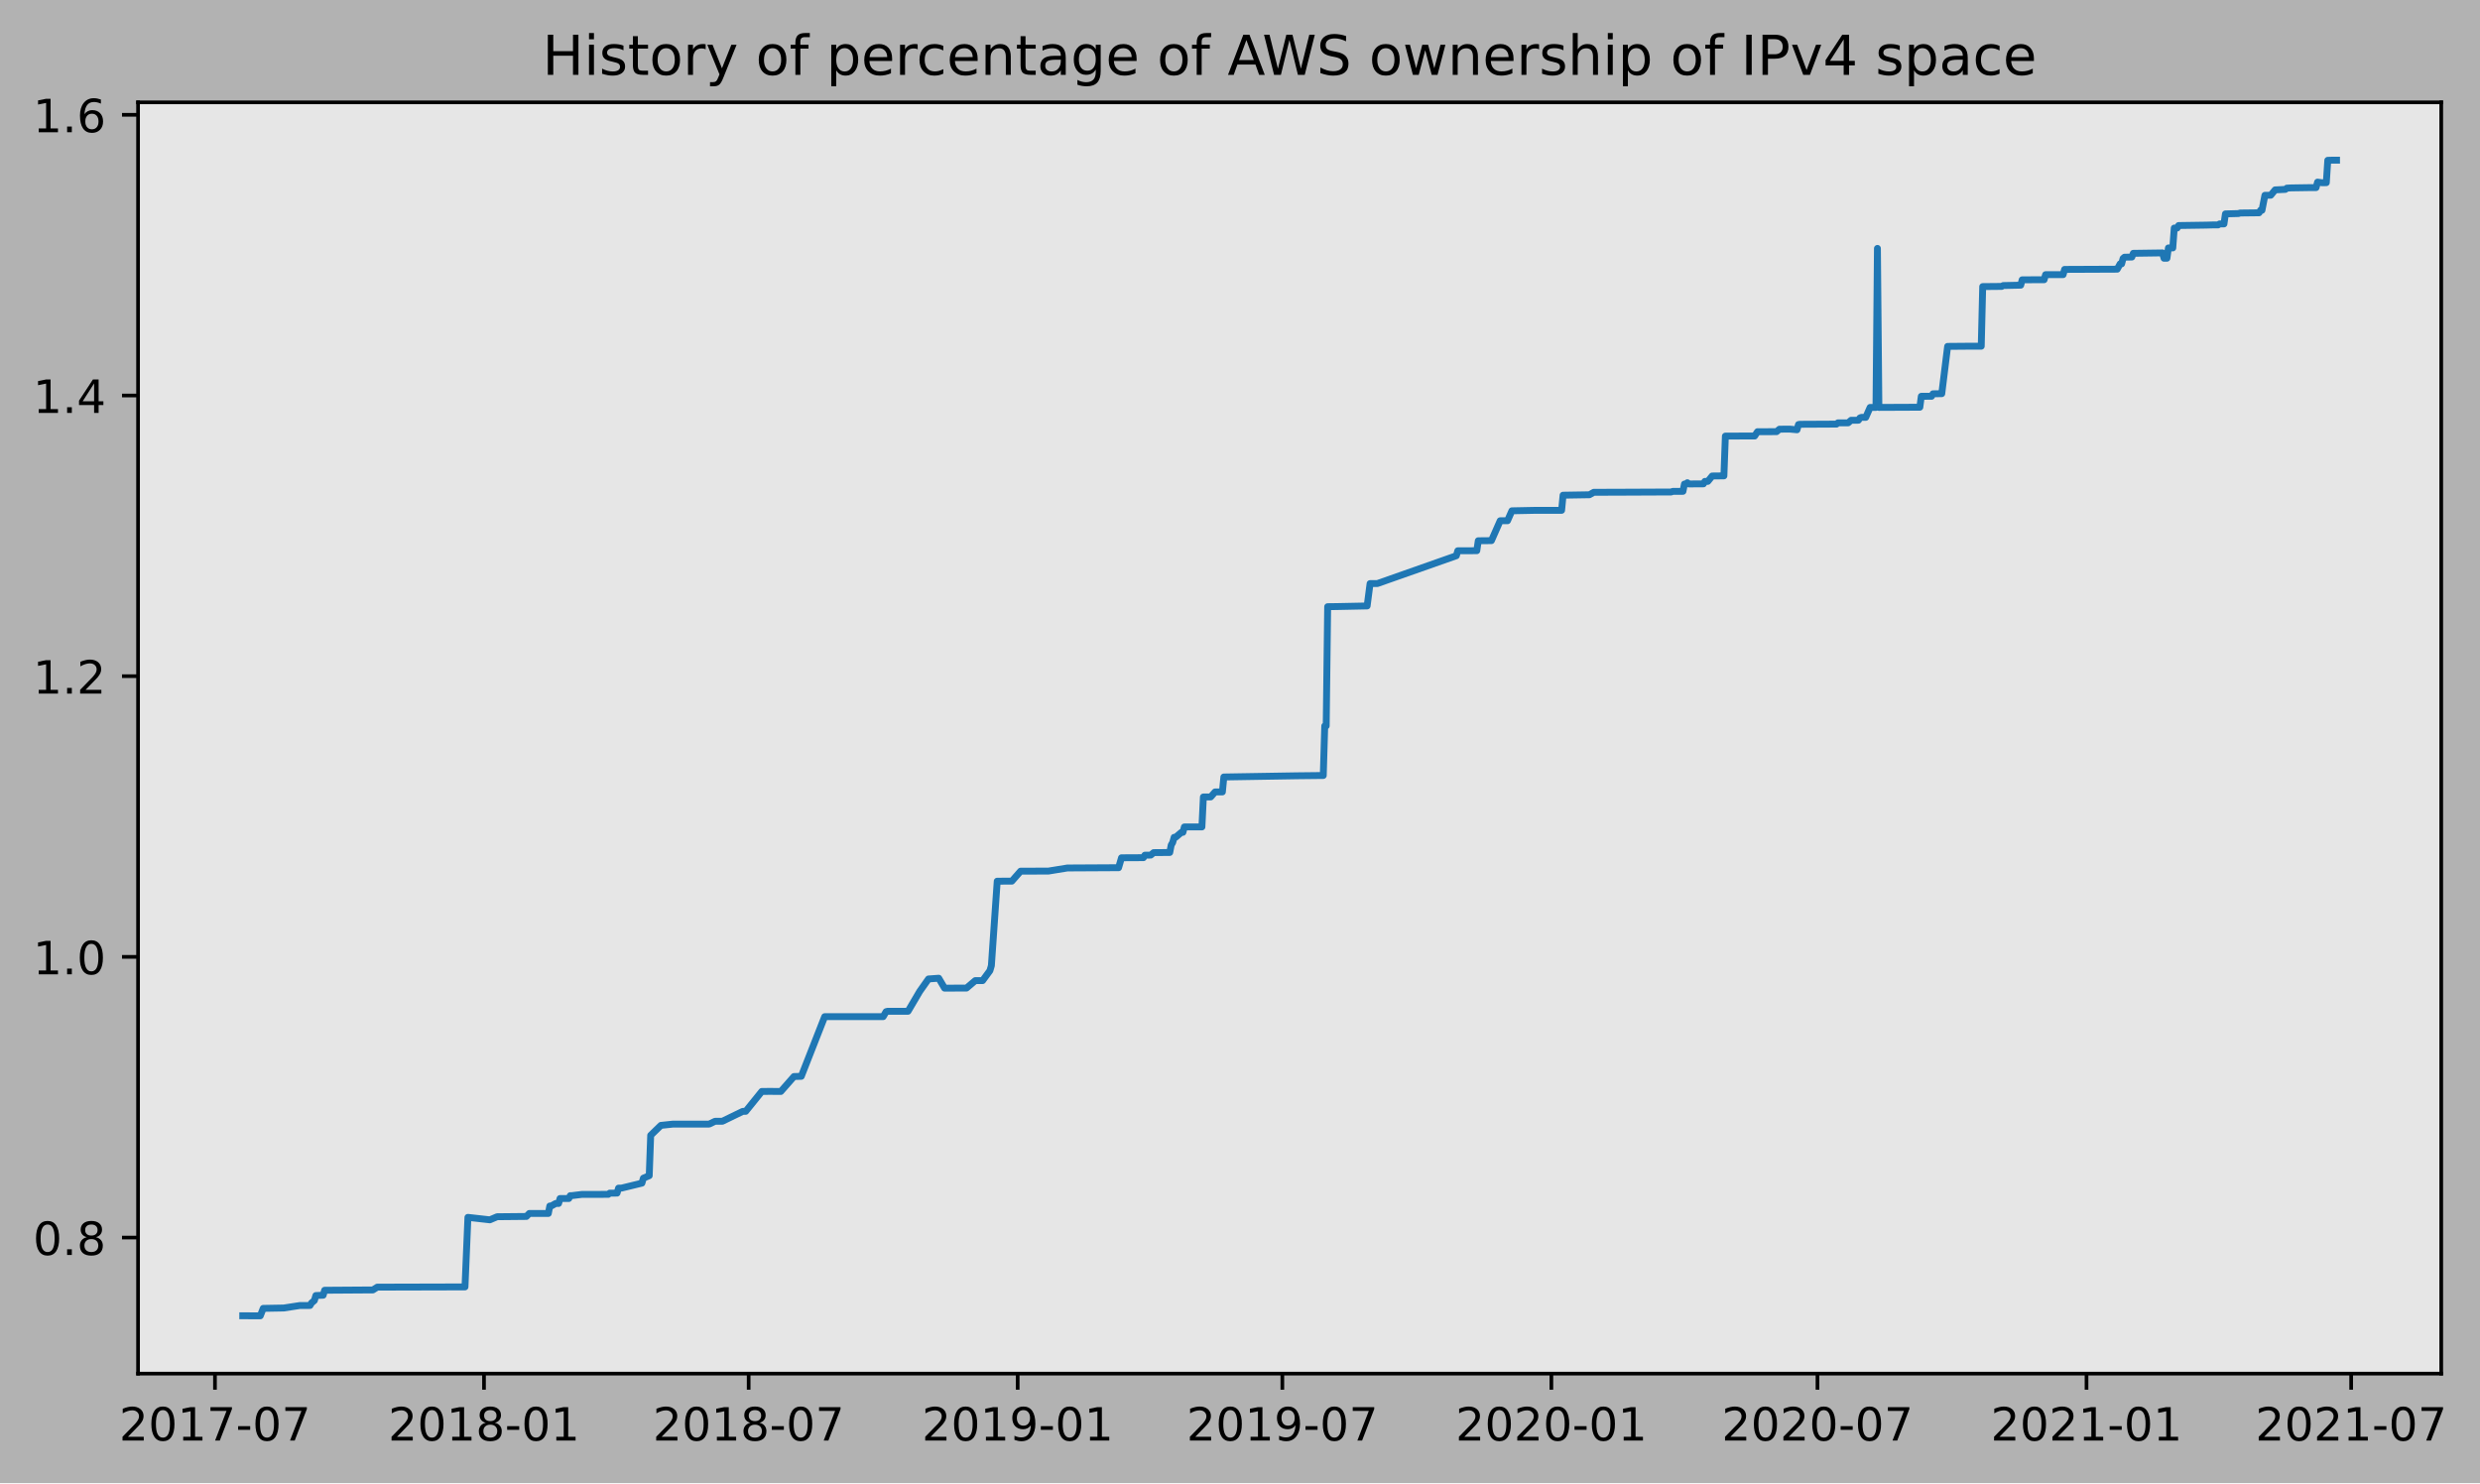
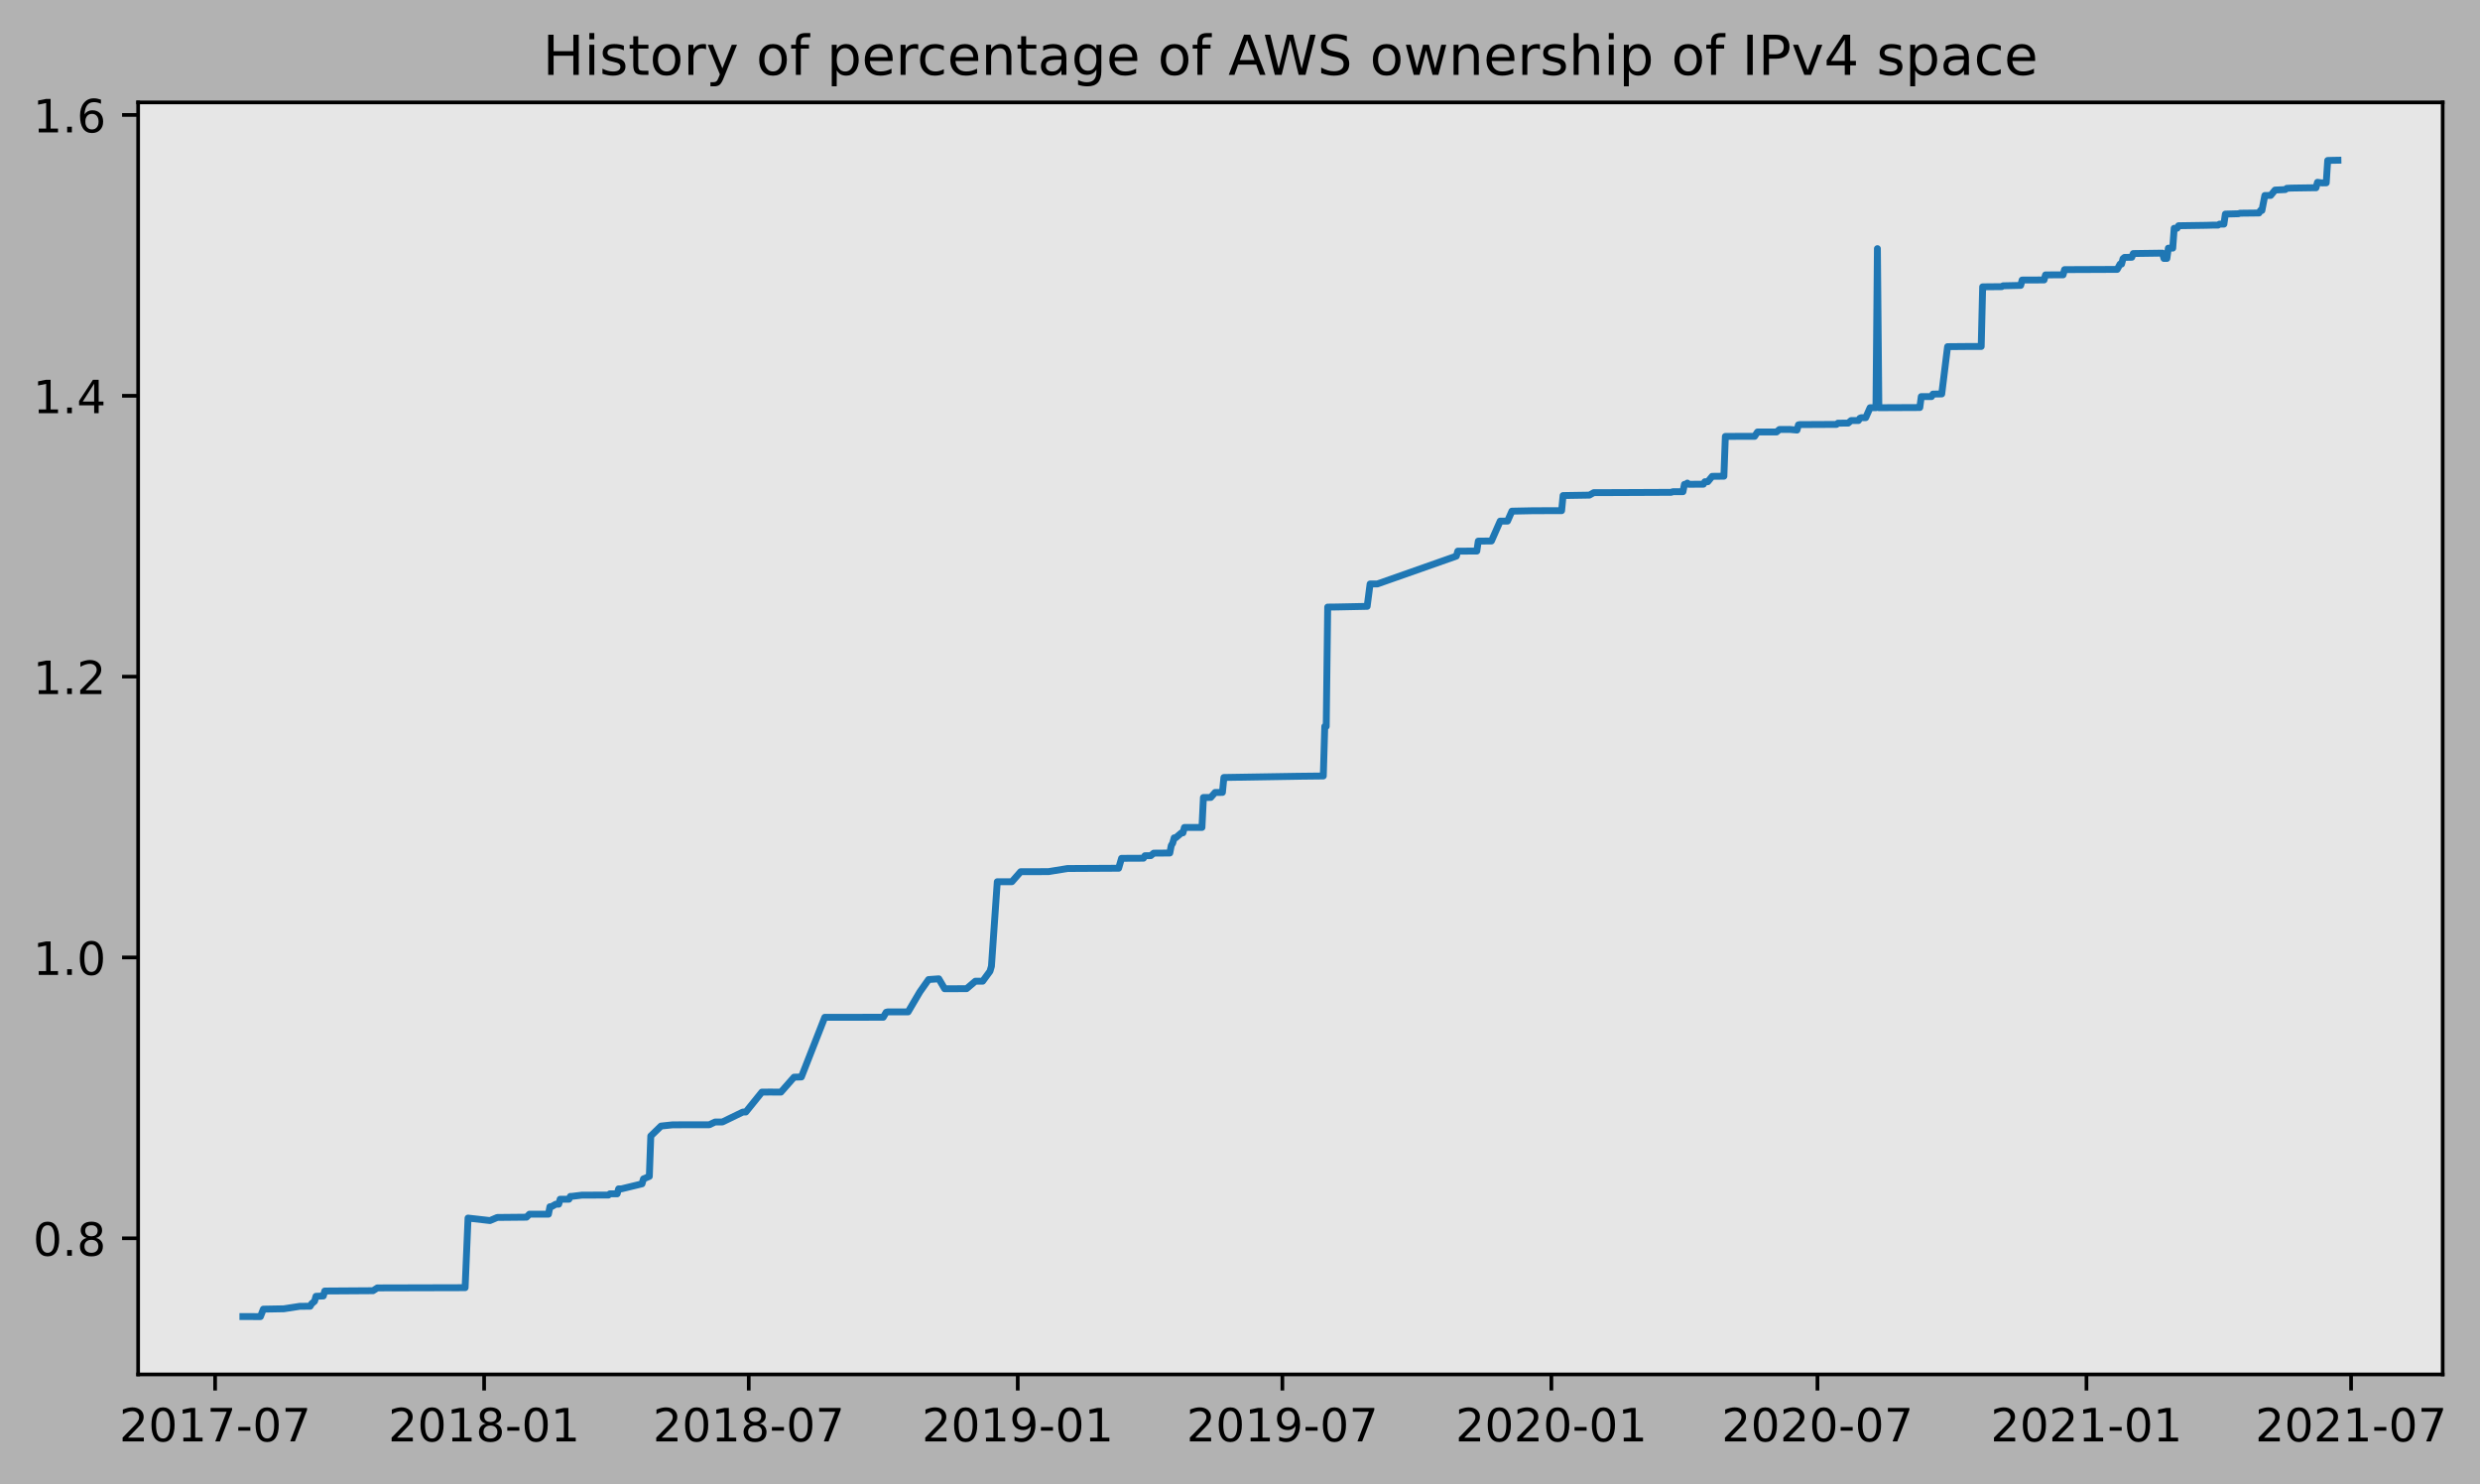
- <svg xmlns="http://www.w3.org/2000/svg" xmlns:xlink="http://www.w3.org/1999/xlink" height="323.396pt" version="1.1" viewBox="0 0 540.755 323.396" width="540.755pt">
+ <svg xmlns="http://www.w3.org/2000/svg" xmlns:xlink="http://www.w3.org/1999/xlink" height="323.396pt" version="1.1" viewBox="0 0 540.435 323.396" width="540.435pt">
  <defs>
    <style type="text/css">
*{stroke-linecap:butt;stroke-linejoin:round;}
  </style>
  </defs>
  <g id="figure_1">
    <g id="patch_1">
-       <path d="M 0 323.396  L 540.755 323.396  L 540.755 0  L 0 0  z " style="fill:#b2b2b2;" />
+       <path d="M 0 323.396  L 540.435 323.396  L 540.435 0  L 0 0  z " style="fill:#b2b2b2;" />
    </g>
    <g id="axes_1">
      <g id="patch_2">
        <path d="M 30.103 299.518  L 532.303 299.518  L 532.303 22.318  L 30.103 22.318  z " style="fill:#e6e6e6;" />
      </g>
      <g id="matplotlib.axis_1">
        <g id="xtick_1">
          <g id="line2d_1">
            <defs>
-               <path d="M 0 0  L 0 3.5  " id="m5c73bfbd39" style="stroke:#000000;stroke-width:0.8;" />
-             </defs>
-             <g>
-               <use style="stroke:#000000;stroke-width:0.8;" x="46.873" xlink:href="#m5c73bfbd39" y="299.518" />
+               <path d="M 0 0  L 0 3.5  " id="m2ad04338ab" style="stroke:#000000;stroke-width:0.8;" />
+             </defs>
+             <g>
+               <use style="stroke:#000000;stroke-width:0.8;" x="46.877" xlink:href="#m2ad04338ab" y="299.518" />
            </g>
          </g>
          <g id="text_1">
            <defs>
              <path d="M 19.188 8.297  L 53.609 8.297  L 53.609 0  L 7.328 0  L 7.328 8.297  Q 12.938 14.109 22.625 23.891  Q 32.328 33.688 34.812 36.531  Q 39.547 41.844 41.422 45.531  Q 43.312 49.219 43.312 52.781  Q 43.312 58.594 39.234 62.25  Q 35.156 65.922 28.609 65.922  Q 23.969 65.922 18.812 64.312  Q 13.672 62.703 7.812 59.422  L 7.812 69.391  Q 13.766 71.781 18.938 73  Q 24.125 74.219 28.422 74.219  Q 39.75 74.219 46.484 68.547  Q 53.219 62.891 53.219 53.422  Q 53.219 48.922 51.531 44.891  Q 49.859 40.875 45.406 35.406  Q 44.188 33.984 37.641 27.219  Q 31.109 20.453 19.188 8.297  z " id="DejaVuSans-50" />
              <path d="M 31.781 66.406  Q 24.172 66.406 20.328 58.906  Q 16.5 51.422 16.5 36.375  Q 16.5 21.391 20.328 13.891  Q 24.172 6.391 31.781 6.391  Q 39.453 6.391 43.281 13.891  Q 47.125 21.391 47.125 36.375  Q 47.125 51.422 43.281 58.906  Q 39.453 66.406 31.781 66.406  z M 31.781 74.219  Q 44.047 74.219 50.516 64.516  Q 56.984 54.828 56.984 36.375  Q 56.984 17.969 50.516 8.266  Q 44.047 -1.422 31.781 -1.422  Q 19.531 -1.422 13.062 8.266  Q 6.594 17.969 6.594 36.375  Q 6.594 54.828 13.062 64.516  Q 19.531 74.219 31.781 74.219  z " id="DejaVuSans-48" />
              <path d="M 12.406 8.297  L 28.516 8.297  L 28.516 63.922  L 10.984 60.406  L 10.984 69.391  L 28.422 72.906  L 38.281 72.906  L 38.281 8.297  L 54.391 8.297  L 54.391 0  L 12.406 0  z " id="DejaVuSans-49" />
              <path d="M 8.203 72.906  L 55.078 72.906  L 55.078 68.703  L 28.609 0  L 18.312 0  L 43.219 64.594  L 8.203 64.594  z " id="DejaVuSans-55" />
              <path d="M 4.891 31.391  L 31.203 31.391  L 31.203 23.391  L 4.891 23.391  z " id="DejaVuSans-45" />
            </defs>
-             <g transform="translate(25.98147 314.1166)scale(0.1 -0.1)">
+             <g transform="translate(25.9857 314.1166)scale(0.1 -0.1)">
              <use xlink:href="#DejaVuSans-50" />
              <use x="63.623" xlink:href="#DejaVuSans-48" />
              <use x="127.246" xlink:href="#DejaVuSans-49" />
              <use x="190.869" xlink:href="#DejaVuSans-55" />
              <use x="254.492" xlink:href="#DejaVuSans-45" />
              <use x="290.576" xlink:href="#DejaVuSans-48" />
              <use x="354.199" xlink:href="#DejaVuSans-55" />
            </g>
          </g>
        </g>
        <g id="xtick_2">
          <g id="line2d_2">
            <g>
-               <use style="stroke:#000000;stroke-width:0.8;" x="105.535" xlink:href="#m5c73bfbd39" y="299.518" />
+               <use style="stroke:#000000;stroke-width:0.8;" x="105.498" xlink:href="#m2ad04338ab" y="299.518" />
            </g>
          </g>
          <g id="text_2">
            <defs>
              <path d="M 31.781 34.625  Q 24.75 34.625 20.719 30.859  Q 16.703 27.094 16.703 20.516  Q 16.703 13.922 20.719 10.156  Q 24.75 6.391 31.781 6.391  Q 38.812 6.391 42.859 10.172  Q 46.922 13.969 46.922 20.516  Q 46.922 27.094 42.891 30.859  Q 38.875 34.625 31.781 34.625  z M 21.922 38.812  Q 15.578 40.375 12.031 44.719  Q 8.5 49.078 8.5 55.328  Q 8.5 64.062 14.719 69.141  Q 20.953 74.219 31.781 74.219  Q 42.672 74.219 48.875 69.141  Q 55.078 64.062 55.078 55.328  Q 55.078 49.078 51.531 44.719  Q 48 40.375 41.703 38.812  Q 48.828 37.156 52.797 32.312  Q 56.781 27.484 56.781 20.516  Q 56.781 9.906 50.312 4.234  Q 43.844 -1.422 31.781 -1.422  Q 19.734 -1.422 13.25 4.234  Q 6.781 9.906 6.781 20.516  Q 6.781 27.484 10.781 32.312  Q 14.797 37.156 21.922 38.812  z M 18.312 54.391  Q 18.312 48.734 21.844 45.562  Q 25.391 42.391 31.781 42.391  Q 38.141 42.391 41.719 45.562  Q 45.312 48.734 45.312 54.391  Q 45.312 60.062 41.719 63.234  Q 38.141 66.406 31.781 66.406  Q 25.391 66.406 21.844 63.234  Q 18.312 60.062 18.312 54.391  z " id="DejaVuSans-56" />
            </defs>
-             <g transform="translate(84.64374 314.1166)scale(0.1 -0.1)">
+             <g transform="translate(84.60703 314.1166)scale(0.1 -0.1)">
              <use xlink:href="#DejaVuSans-50" />
              <use x="63.623" xlink:href="#DejaVuSans-48" />
              <use x="127.246" xlink:href="#DejaVuSans-49" />
              <use x="190.869" xlink:href="#DejaVuSans-56" />
              <use x="254.492" xlink:href="#DejaVuSans-45" />
              <use x="290.576" xlink:href="#DejaVuSans-48" />
              <use x="354.199" xlink:href="#DejaVuSans-49" />
            </g>
          </g>
        </g>
        <g id="xtick_3">
          <g id="line2d_3">
            <g>
-               <use style="stroke:#000000;stroke-width:0.8;" x="163.241" xlink:href="#m5c73bfbd39" y="299.518" />
+               <use style="stroke:#000000;stroke-width:0.8;" x="163.164" xlink:href="#m2ad04338ab" y="299.518" />
            </g>
          </g>
          <g id="text_3">
-             <g transform="translate(142.3496 314.1166)scale(0.1 -0.1)">
+             <g transform="translate(142.2726 314.1166)scale(0.1 -0.1)">
              <use xlink:href="#DejaVuSans-50" />
              <use x="63.623" xlink:href="#DejaVuSans-48" />
              <use x="127.246" xlink:href="#DejaVuSans-49" />
              <use x="190.869" xlink:href="#DejaVuSans-56" />
              <use x="254.492" xlink:href="#DejaVuSans-45" />
              <use x="290.576" xlink:href="#DejaVuSans-48" />
              <use x="354.199" xlink:href="#DejaVuSans-55" />
            </g>
          </g>
        </g>
        <g id="xtick_4">
          <g id="line2d_4">
            <g>
-               <use style="stroke:#000000;stroke-width:0.8;" x="221.903" xlink:href="#m5c73bfbd39" y="299.518" />
+               <use style="stroke:#000000;stroke-width:0.8;" x="221.785" xlink:href="#m2ad04338ab" y="299.518" />
            </g>
          </g>
          <g id="text_4">
            <defs>
              <path d="M 10.984 1.516  L 10.984 10.5  Q 14.703 8.734 18.5 7.812  Q 22.312 6.891 25.984 6.891  Q 35.75 6.891 40.891 13.453  Q 46.047 20.016 46.781 33.406  Q 43.953 29.203 39.594 26.953  Q 35.25 24.703 29.984 24.703  Q 19.047 24.703 12.672 31.312  Q 6.297 37.938 6.297 49.422  Q 6.297 60.641 12.938 67.422  Q 19.578 74.219 30.609 74.219  Q 43.266 74.219 49.922 64.516  Q 56.594 54.828 56.594 36.375  Q 56.594 19.141 48.406 8.859  Q 40.234 -1.422 26.422 -1.422  Q 22.703 -1.422 18.891 -0.688  Q 15.094 0.047 10.984 1.516  z M 30.609 32.422  Q 37.25 32.422 41.125 36.953  Q 45.016 41.5 45.016 49.422  Q 45.016 57.281 41.125 61.844  Q 37.25 66.406 30.609 66.406  Q 23.969 66.406 20.094 61.844  Q 16.219 57.281 16.219 49.422  Q 16.219 41.5 20.094 36.953  Q 23.969 32.422 30.609 32.422  z " id="DejaVuSans-57" />
            </defs>
-             <g transform="translate(201.0118 314.1166)scale(0.1 -0.1)">
+             <g transform="translate(200.8939 314.1166)scale(0.1 -0.1)">
              <use xlink:href="#DejaVuSans-50" />
              <use x="63.623" xlink:href="#DejaVuSans-48" />
              <use x="127.246" xlink:href="#DejaVuSans-49" />
              <use x="190.869" xlink:href="#DejaVuSans-57" />
              <use x="254.492" xlink:href="#DejaVuSans-45" />
              <use x="290.576" xlink:href="#DejaVuSans-48" />
              <use x="354.199" xlink:href="#DejaVuSans-49" />
            </g>
          </g>
        </g>
        <g id="xtick_5">
          <g id="line2d_5">
            <g>
-               <use style="stroke:#000000;stroke-width:0.8;" x="279.609" xlink:href="#m5c73bfbd39" y="299.518" />
+               <use style="stroke:#000000;stroke-width:0.8;" x="279.451" xlink:href="#m2ad04338ab" y="299.518" />
            </g>
          </g>
          <g id="text_5">
-             <g transform="translate(258.7176 314.1166)scale(0.1 -0.1)">
+             <g transform="translate(258.5595 314.1166)scale(0.1 -0.1)">
              <use xlink:href="#DejaVuSans-50" />
              <use x="63.623" xlink:href="#DejaVuSans-48" />
              <use x="127.246" xlink:href="#DejaVuSans-49" />
              <use x="190.869" xlink:href="#DejaVuSans-57" />
              <use x="254.492" xlink:href="#DejaVuSans-45" />
              <use x="290.576" xlink:href="#DejaVuSans-48" />
              <use x="354.199" xlink:href="#DejaVuSans-55" />
            </g>
          </g>
        </g>
        <g id="xtick_6">
          <g id="line2d_6">
            <g>
-               <use style="stroke:#000000;stroke-width:0.8;" x="338.271" xlink:href="#m5c73bfbd39" y="299.518" />
+               <use style="stroke:#000000;stroke-width:0.8;" x="338.072" xlink:href="#m2ad04338ab" y="299.518" />
            </g>
          </g>
          <g id="text_6">
-             <g transform="translate(317.3799 314.1166)scale(0.1 -0.1)">
+             <g transform="translate(317.1808 314.1166)scale(0.1 -0.1)">
              <use xlink:href="#DejaVuSans-50" />
              <use x="63.623" xlink:href="#DejaVuSans-48" />
              <use x="127.246" xlink:href="#DejaVuSans-50" />
              <use x="190.869" xlink:href="#DejaVuSans-48" />
              <use x="254.492" xlink:href="#DejaVuSans-45" />
              <use x="290.576" xlink:href="#DejaVuSans-48" />
              <use x="354.199" xlink:href="#DejaVuSans-49" />
            </g>
          </g>
        </g>
        <g id="xtick_7">
          <g id="line2d_7">
            <g>
-               <use style="stroke:#000000;stroke-width:0.8;" x="396.296" xlink:href="#m5c73bfbd39" y="299.518" />
+               <use style="stroke:#000000;stroke-width:0.8;" x="396.056" xlink:href="#m2ad04338ab" y="299.518" />
            </g>
          </g>
          <g id="text_7">
-             <g transform="translate(375.4045 314.1166)scale(0.1 -0.1)">
+             <g transform="translate(375.1649 314.1166)scale(0.1 -0.1)">
              <use xlink:href="#DejaVuSans-50" />
              <use x="63.623" xlink:href="#DejaVuSans-48" />
              <use x="127.246" xlink:href="#DejaVuSans-50" />
              <use x="190.869" xlink:href="#DejaVuSans-48" />
              <use x="254.492" xlink:href="#DejaVuSans-45" />
              <use x="290.576" xlink:href="#DejaVuSans-48" />
              <use x="354.199" xlink:href="#DejaVuSans-55" />
            </g>
          </g>
        </g>
        <g id="xtick_8">
          <g id="line2d_8">
            <g>
-               <use style="stroke:#000000;stroke-width:0.8;" x="454.958" xlink:href="#m5c73bfbd39" y="299.518" />
+               <use style="stroke:#000000;stroke-width:0.8;" x="454.678" xlink:href="#m2ad04338ab" y="299.518" />
            </g>
          </g>
          <g id="text_8">
-             <g transform="translate(434.0668 314.1166)scale(0.1 -0.1)">
+             <g transform="translate(433.7862 314.1166)scale(0.1 -0.1)">
              <use xlink:href="#DejaVuSans-50" />
              <use x="63.623" xlink:href="#DejaVuSans-48" />
              <use x="127.246" xlink:href="#DejaVuSans-50" />
              <use x="190.869" xlink:href="#DejaVuSans-49" />
              <use x="254.492" xlink:href="#DejaVuSans-45" />
              <use x="290.576" xlink:href="#DejaVuSans-48" />
              <use x="354.199" xlink:href="#DejaVuSans-49" />
            </g>
          </g>
        </g>
        <g id="xtick_9">
          <g id="line2d_9">
            <g>
-               <use style="stroke:#000000;stroke-width:0.8;" x="512.664" xlink:href="#m5c73bfbd39" y="299.518" />
+               <use style="stroke:#000000;stroke-width:0.8;" x="512.343" xlink:href="#m2ad04338ab" y="299.518" />
            </g>
          </g>
          <g id="text_9">
-             <g transform="translate(491.7726 314.1166)scale(0.1 -0.1)">
+             <g transform="translate(491.4518 314.1166)scale(0.1 -0.1)">
              <use xlink:href="#DejaVuSans-50" />
              <use x="63.623" xlink:href="#DejaVuSans-48" />
              <use x="127.246" xlink:href="#DejaVuSans-50" />
              <use x="190.869" xlink:href="#DejaVuSans-49" />
              <use x="254.492" xlink:href="#DejaVuSans-45" />
              <use x="290.576" xlink:href="#DejaVuSans-48" />
              <use x="354.199" xlink:href="#DejaVuSans-55" />
            </g>
          </g>
        </g>
      </g>
      <g id="matplotlib.axis_2">
        <g id="ytick_1">
          <g id="line2d_10">
            <defs>
-               <path d="M 0 0  L -3.5 0  " id="m887c90a06c" style="stroke:#000000;stroke-width:0.8;" />
-             </defs>
-             <g>
-               <use style="stroke:#000000;stroke-width:0.8;" x="30.103" xlink:href="#m887c90a06c" y="269.85" />
+               <path d="M 0 0  L -3.5 0  " id="m0bf2fc3a61" style="stroke:#000000;stroke-width:0.8;" />
+             </defs>
+             <g>
+               <use style="stroke:#000000;stroke-width:0.8;" x="30.103" xlink:href="#m0bf2fc3a61" y="269.851" />
            </g>
          </g>
          <g id="text_10">
            <defs>
              <path d="M 10.688 12.406  L 21 12.406  L 21 0  L 10.688 0  z " id="DejaVuSans-46" />
            </defs>
-             <g transform="translate(7.2 273.6496)scale(0.1 -0.1)">
+             <g transform="translate(7.2 273.6507)scale(0.1 -0.1)">
              <use xlink:href="#DejaVuSans-48" />
              <use x="63.623" xlink:href="#DejaVuSans-46" />
              <use x="95.41" xlink:href="#DejaVuSans-56" />
            </g>
          </g>
        </g>
        <g id="ytick_2">
          <g id="line2d_11">
            <g>
-               <use style="stroke:#000000;stroke-width:0.8;" x="30.103" xlink:href="#m887c90a06c" y="208.646" />
+               <use style="stroke:#000000;stroke-width:0.8;" x="30.103" xlink:href="#m0bf2fc3a61" y="208.651" />
            </g>
          </g>
          <g id="text_11">
-             <g transform="translate(7.2 212.4454)scale(0.1 -0.1)">
+             <g transform="translate(7.2 212.4503)scale(0.1 -0.1)">
              <use xlink:href="#DejaVuSans-49" />
              <use x="63.623" xlink:href="#DejaVuSans-46" />
              <use x="95.41" xlink:href="#DejaVuSans-48" />
            </g>
          </g>
        </g>
        <g id="ytick_3">
          <g id="line2d_12">
            <g>
-               <use style="stroke:#000000;stroke-width:0.8;" x="30.103" xlink:href="#m887c90a06c" y="147.442" />
+               <use style="stroke:#000000;stroke-width:0.8;" x="30.103" xlink:href="#m0bf2fc3a61" y="147.451" />
            </g>
          </g>
          <g id="text_12">
-             <g transform="translate(7.2 151.2412)scale(0.1 -0.1)">
+             <g transform="translate(7.2 151.25)scale(0.1 -0.1)">
              <use xlink:href="#DejaVuSans-49" />
              <use x="63.623" xlink:href="#DejaVuSans-46" />
              <use x="95.41" xlink:href="#DejaVuSans-50" />
            </g>
          </g>
        </g>
        <g id="ytick_4">
          <g id="line2d_13">
            <g>
-               <use style="stroke:#000000;stroke-width:0.8;" x="30.103" xlink:href="#m887c90a06c" y="86.238" />
+               <use style="stroke:#000000;stroke-width:0.8;" x="30.103" xlink:href="#m0bf2fc3a61" y="86.25" />
            </g>
          </g>
          <g id="text_13">
            <defs>
              <path d="M 37.797 64.312  L 12.891 25.391  L 37.797 25.391  z M 35.203 72.906  L 47.609 72.906  L 47.609 25.391  L 58.016 25.391  L 58.016 17.188  L 47.609 17.188  L 47.609 0  L 37.797 0  L 37.797 17.188  L 4.891 17.188  L 4.891 26.703  z " id="DejaVuSans-52" />
            </defs>
-             <g transform="translate(7.2 90.03704)scale(0.1 -0.1)">
+             <g transform="translate(7.2 90.04968)scale(0.1 -0.1)">
              <use xlink:href="#DejaVuSans-49" />
              <use x="63.623" xlink:href="#DejaVuSans-46" />
              <use x="95.41" xlink:href="#DejaVuSans-52" />
            </g>
          </g>
        </g>
        <g id="ytick_5">
          <g id="line2d_14">
            <g>
-               <use style="stroke:#000000;stroke-width:0.8;" x="30.103" xlink:href="#m887c90a06c" y="25.034" />
+               <use style="stroke:#000000;stroke-width:0.8;" x="30.103" xlink:href="#m0bf2fc3a61" y="25.05" />
            </g>
          </g>
          <g id="text_14">
            <defs>
              <path d="M 33.016 40.375  Q 26.375 40.375 22.484 35.828  Q 18.609 31.297 18.609 23.391  Q 18.609 15.531 22.484 10.953  Q 26.375 6.391 33.016 6.391  Q 39.656 6.391 43.531 10.953  Q 47.406 15.531 47.406 23.391  Q 47.406 31.297 43.531 35.828  Q 39.656 40.375 33.016 40.375  z M 52.594 71.297  L 52.594 62.312  Q 48.875 64.062 45.094 64.984  Q 41.312 65.922 37.594 65.922  Q 27.828 65.922 22.672 59.328  Q 17.531 52.734 16.797 39.406  Q 19.672 43.656 24.016 45.922  Q 28.375 48.188 33.594 48.188  Q 44.578 48.188 50.953 41.516  Q 57.328 34.859 57.328 23.391  Q 57.328 12.156 50.688 5.359  Q 44.047 -1.422 33.016 -1.422  Q 20.359 -1.422 13.672 8.266  Q 6.984 17.969 6.984 36.375  Q 6.984 53.656 15.188 63.938  Q 23.391 74.219 37.203 74.219  Q 40.922 74.219 44.703 73.484  Q 48.484 72.75 52.594 71.297  z " id="DejaVuSans-54" />
            </defs>
-             <g transform="translate(7.2 28.83286)scale(0.1 -0.1)">
+             <g transform="translate(7.2 28.84935)scale(0.1 -0.1)">
              <use xlink:href="#DejaVuSans-49" />
              <use x="63.623" xlink:href="#DejaVuSans-46" />
              <use x="95.41" xlink:href="#DejaVuSans-54" />
            </g>
          </g>
        </g>
      </g>
      <g id="line2d_15">
-         <path clip-path="url(#pebb03b1bad)" d="M 52.93 286.906  L 56.756 286.918  L 57.394 285.293  L 61.857 285.213  L 65.364 284.671  L 67.596 284.659  L 67.915 284.118  L 68.552 283.576  L 68.871 282.492  L 70.465 282.425  L 70.784 281.341  L 81.305 281.271  L 82.262 280.662  L 101.391 280.612  L 102.028 265.444  L 106.81 265.985  L 108.404 265.308  L 114.781 265.247  L 115.418 264.595  L 119.563 264.597  L 119.882 262.972  L 120.201 262.967  L 121.157 262.424  L 121.795 262.421  L 122.114 261.338  L 124.027 261.336  L 124.345 260.716  L 124.664 260.712  L 126.896 260.442  L 132.635 260.433  L 132.953 260.163  L 134.547 260.16  L 134.866 259.077  L 135.504 259.069  L 139.967 257.985  L 140.286 256.901  L 141.561 256.359  L 141.88 247.557  L 144.112 245.39  L 146.662 245.119  L 154.633 245.108  L 155.908 244.499  L 157.502 244.499  L 161.966 242.332  L 162.603 242.326  L 166.11 237.99  L 168.023 237.979  L 170.255 237.996  L 173.124 234.737  L 174.718 234.693  L 179.819 221.687  L 192.572 221.68  L 193.21 220.597  L 193.529 220.512  L 197.992 220.506  L 200.543 216.172  L 202.455 213.463  L 204.687 213.301  L 205.962 215.467  L 210.745 215.448  L 212.658 213.823  L 214.252 213.821  L 215.846 211.654  L 216.165 210.562  L 217.44 192.144  L 220.628 192.136  L 222.541 189.96  L 228.598 189.941  L 232.743 189.264  L 242.626 189.21  L 243.902 189.21  L 244.539 187.041  L 249.321 187.016  L 249.64 186.475  L 250.916 186.456  L 251.553 185.914  L 255.06 185.884  L 255.379 184.259  L 255.698 183.718  L 256.017 182.575  L 256.335 182.573  L 257.611 181.489  L 257.93 181.489  L 258.248 180.316  L 262.074 180.309  L 262.393 173.783  L 263.987 173.773  L 264.943 172.687  L 266.538 172.678  L 266.856 169.423  L 282.797 169.159  L 288.536 169.097  L 288.855 158.288  L 289.174 158.288  L 289.492 132.286  L 291.405 132.264  L 298.1 132.127  L 298.738 127.251  L 300.332 127.241  L 317.548 121.18  L 317.867 120.097  L 322.012 120.08  L 322.33 117.913  L 325.2 117.884  L 327.113 113.55  L 328.707 113.548  L 329.663 111.381  L 334.446 111.286  L 340.503 111.276  L 340.822 107.977  L 346.561 107.884  L 347.517 107.344  L 352.299 107.331  L 364.414 107.278  L 364.733 107.143  L 366.965 107.134  L 367.284 105.543  L 367.602 105.543  L 367.921 105.259  L 368.24 105.526  L 371.428 105.504  L 371.747 104.965  L 372.385 104.963  L 373.341 103.792  L 375.892 103.764  L 376.21 95.093  L 380.355 95.074  L 382.587 95.078  L 383.224 94.13  L 387.369 94.126  L 388.007 93.584  L 390.238 93.569  L 391.833 93.712  L 392.151 92.569  L 392.47 92.516  L 400.441 92.476  L 400.759 92.205  L 402.991 92.195  L 403.629 91.639  L 405.223 91.632  L 405.542 91.141  L 405.86 91.006  L 406.817 91.006  L 407.773 88.839  L 409.049 88.839  L 409.367 54.168  L 409.686 88.836  L 418.613 88.796  L 418.932 86.413  L 421.164 86.412  L 421.482 85.869  L 423.395 85.839  L 424.671 75.529  L 429.772 75.486  L 432.003 75.491  L 432.322 62.49  L 436.467 62.452  L 436.786 62.264  L 440.611 62.181  L 440.93 61.013  L 445.713 60.992  L 446.031 59.89  L 449.857 59.883  L 450.176 58.745  L 461.653 58.695  L 462.291 57.535  L 462.61 57.535  L 462.929 56.356  L 463.247 56.081  L 464.842 56.05  L 465.16 55.237  L 471.537 55.146  L 471.855 56.313  L 472.493 56.309  L 472.812 54.062  L 473.768 54.062  L 474.087 49.728  L 474.725 49.724  L 475.044 49.176  L 481.101 49.085  L 482.376 49.048  L 483.652 49.042  L 483.971 48.826  L 484.927 48.825  L 485.246 46.639  L 488.115 46.562  L 488.434 46.448  L 492.579 46.4  L 492.897 45.856  L 493.216 45.853  L 493.854 42.586  L 495.129 42.57  L 496.086 41.402  L 498.317 41.297  L 498.636 41.025  L 499.593 40.972  L 504.056 40.904  L 505.012 40.904  L 505.331 39.71  L 506.288 39.842  L 507.244 39.833  L 507.563 34.956  L 508.519 34.926  L 509.476 34.923  L 509.476 34.923  " style="fill:none;stroke:#1f77b4;stroke-linecap:square;stroke-width:1.5;" />
+         <path clip-path="url(#p2aece0c21e)" d="M 52.93 286.906  L 56.754 286.918  L 57.391 285.293  L 61.851 285.213  L 65.356 284.671  L 67.586 284.659  L 67.904 284.118  L 68.542 283.576  L 68.86 282.493  L 70.453 282.425  L 70.772 281.342  L 81.285 281.272  L 82.241 280.662  L 101.357 280.612  L 101.994 265.445  L 106.773 265.987  L 108.366 265.31  L 114.738 265.248  L 115.375 264.597  L 119.517 264.598  L 119.835 262.973  L 120.154 262.969  L 121.11 262.426  L 121.747 262.423  L 122.065 261.34  L 123.977 261.338  L 124.295 260.717  L 124.614 260.714  L 126.844 260.443  L 132.579 260.435  L 132.898 260.164  L 134.491 260.162  L 134.809 259.079  L 135.446 259.07  L 139.907 257.986  L 140.225 256.903  L 141.5 256.361  L 141.818 247.559  L 144.048 245.393  L 146.597 245.122  L 154.562 245.111  L 155.836 244.502  L 157.429 244.502  L 161.89 242.335  L 162.527 242.329  L 166.031 237.993  L 167.943 237.983  L 170.173 237.999  L 173.04 234.74  L 174.633 234.696  L 179.731 221.692  L 192.475 221.684  L 193.112 220.601  L 193.43 220.516  L 197.891 220.51  L 200.44 216.176  L 202.351 213.468  L 204.581 213.305  L 205.856 215.472  L 210.635 215.453  L 212.546 213.828  L 214.139 213.825  L 215.732 211.659  L 216.051 210.567  L 217.325 192.15  L 220.511 192.142  L 222.422 189.966  L 228.476 189.947  L 232.618 189.27  L 242.494 189.216  L 243.768 189.216  L 244.405 187.047  L 249.184 187.023  L 249.503 186.481  L 250.777 186.462  L 251.415 185.92  L 254.919 185.891  L 255.238 184.266  L 255.556 183.724  L 255.875 182.581  L 256.193 182.579  L 257.468 181.496  L 257.786 181.496  L 258.105 180.322  L 261.928 180.316  L 262.247 173.79  L 263.84 173.78  L 264.796 172.694  L 266.388 172.685  L 266.707 169.431  L 282.637 169.166  L 288.371 169.104  L 288.69 158.296  L 289.009 158.296  L 289.327 132.296  L 291.239 132.274  L 297.929 132.136  L 298.567 127.261  L 300.159 127.251  L 317.364 121.191  L 317.682 120.107  L 321.824 120.091  L 322.142 117.924  L 325.01 117.894  L 326.921 113.561  L 328.514 113.559  L 329.47 111.392  L 334.249 111.297  L 340.302 111.287  L 340.621 107.988  L 346.356 107.895  L 347.311 107.355  L 352.09 107.343  L 364.197 107.29  L 364.516 107.154  L 366.746 107.146  L 367.064 105.555  L 367.383 105.555  L 367.701 105.271  L 368.02 105.537  L 371.206 105.516  L 371.525 104.976  L 372.162 104.974  L 373.118 103.803  L 375.666 103.776  L 375.985 95.105  L 380.127 95.086  L 382.357 95.09  L 382.994 94.142  L 387.136 94.138  L 387.773 93.596  L 390.003 93.581  L 391.596 93.724  L 391.915 92.581  L 392.233 92.528  L 400.198 92.488  L 400.517 92.217  L 402.747 92.207  L 403.384 91.651  L 404.977 91.645  L 405.296 91.154  L 405.614 91.018  L 406.57 91.018  L 407.526 88.852  L 408.8 88.851  L 409.119 54.182  L 409.437 88.849  L 418.358 88.808  L 418.677 86.425  L 420.907 86.425  L 421.225 85.881  L 423.137 85.851  L 424.411 75.543  L 429.509 75.499  L 431.739 75.504  L 432.057 62.504  L 436.199 62.466  L 436.518 62.278  L 440.341 62.195  L 440.66 61.027  L 445.438 61.006  L 445.757 59.904  L 449.58 59.898  L 449.899 58.759  L 461.368 58.709  L 462.005 57.55  L 462.324 57.55  L 462.643 56.371  L 462.961 56.096  L 464.554 56.064  L 464.873 55.252  L 471.245 55.161  L 471.563 56.327  L 472.2 56.324  L 472.519 54.077  L 473.475 54.077  L 473.793 49.743  L 474.43 49.739  L 474.749 49.191  L 480.802 49.1  L 482.077 49.063  L 483.351 49.057  L 483.67 48.841  L 484.626 48.84  L 484.944 46.654  L 487.811 46.578  L 488.13 46.463  L 492.272 46.415  L 492.59 45.871  L 492.909 45.869  L 493.546 42.602  L 494.821 42.586  L 495.776 41.417  L 498.006 41.313  L 498.325 41.041  L 499.281 40.987  L 503.741 40.92  L 504.697 40.92  L 505.016 39.726  L 505.971 39.858  L 506.927 39.849  L 507.246 34.972  L 508.201 34.942  L 509.476 34.918  L 509.476 34.918  " style="fill:none;stroke:#1f77b4;stroke-linecap:square;stroke-width:1.5;" />
      </g>
      <g id="patch_3">
        <path d="M 30.103 299.518  L 30.103 22.318  " style="fill:none;stroke:#000000;stroke-linecap:square;stroke-linejoin:miter;stroke-width:0.8;" />
      </g>
      <g id="patch_4">
        <path d="M 532.303 299.518  L 532.303 22.318  " style="fill:none;stroke:#000000;stroke-linecap:square;stroke-linejoin:miter;stroke-width:0.8;" />
      </g>
      <g id="patch_5">
        <path d="M 30.103 299.518  L 532.303 299.518  " style="fill:none;stroke:#000000;stroke-linecap:square;stroke-linejoin:miter;stroke-width:0.8;" />
      </g>
      <g id="patch_6">
        <path d="M 30.103 22.318  L 532.303 22.318  " style="fill:none;stroke:#000000;stroke-linecap:square;stroke-linejoin:miter;stroke-width:0.8;" />
      </g>
      <g id="text_15">
        <defs>
          <path d="M 9.812 72.906  L 19.672 72.906  L 19.672 43.016  L 55.516 43.016  L 55.516 72.906  L 65.375 72.906  L 65.375 0  L 55.516 0  L 55.516 34.719  L 19.672 34.719  L 19.672 0  L 9.812 0  z " id="DejaVuSans-72" />
          <path d="M 9.422 54.688  L 18.406 54.688  L 18.406 0  L 9.422 0  z M 9.422 75.984  L 18.406 75.984  L 18.406 64.594  L 9.422 64.594  z " id="DejaVuSans-105" />
          <path d="M 44.281 53.078  L 44.281 44.578  Q 40.484 46.531 36.375 47.5  Q 32.281 48.484 27.875 48.484  Q 21.188 48.484 17.844 46.438  Q 14.5 44.391 14.5 40.281  Q 14.5 37.156 16.891 35.375  Q 19.281 33.594 26.516 31.984  L 29.594 31.297  Q 39.156 29.25 43.188 25.516  Q 47.219 21.781 47.219 15.094  Q 47.219 7.469 41.188 3.016  Q 35.156 -1.422 24.609 -1.422  Q 20.219 -1.422 15.453 -0.562  Q 10.688 0.297 5.422 2  L 5.422 11.281  Q 10.406 8.688 15.234 7.391  Q 20.062 6.109 24.812 6.109  Q 31.156 6.109 34.562 8.281  Q 37.984 10.453 37.984 14.406  Q 37.984 18.062 35.516 20.016  Q 33.062 21.969 24.703 23.781  L 21.578 24.516  Q 13.234 26.266 9.516 29.906  Q 5.812 33.547 5.812 39.891  Q 5.812 47.609 11.281 51.797  Q 16.75 56 26.812 56  Q 31.781 56 36.172 55.266  Q 40.578 54.547 44.281 53.078  z " id="DejaVuSans-115" />
          <path d="M 18.312 70.219  L 18.312 54.688  L 36.812 54.688  L 36.812 47.703  L 18.312 47.703  L 18.312 18.016  Q 18.312 11.328 20.141 9.422  Q 21.969 7.516 27.594 7.516  L 36.812 7.516  L 36.812 0  L 27.594 0  Q 17.188 0 13.234 3.875  Q 9.281 7.766 9.281 18.016  L 9.281 47.703  L 2.688 47.703  L 2.688 54.688  L 9.281 54.688  L 9.281 70.219  z " id="DejaVuSans-116" />
          <path d="M 30.609 48.391  Q 23.391 48.391 19.188 42.75  Q 14.984 37.109 14.984 27.297  Q 14.984 17.484 19.156 11.844  Q 23.344 6.203 30.609 6.203  Q 37.797 6.203 41.984 11.859  Q 46.188 17.531 46.188 27.297  Q 46.188 37.016 41.984 42.703  Q 37.797 48.391 30.609 48.391  z M 30.609 56  Q 42.328 56 49.016 48.375  Q 55.719 40.766 55.719 27.297  Q 55.719 13.875 49.016 6.219  Q 42.328 -1.422 30.609 -1.422  Q 18.844 -1.422 12.172 6.219  Q 5.516 13.875 5.516 27.297  Q 5.516 40.766 12.172 48.375  Q 18.844 56 30.609 56  z " id="DejaVuSans-111" />
          <path d="M 41.109 46.297  Q 39.594 47.172 37.812 47.578  Q 36.031 48 33.891 48  Q 26.266 48 22.188 43.047  Q 18.109 38.094 18.109 28.812  L 18.109 0  L 9.078 0  L 9.078 54.688  L 18.109 54.688  L 18.109 46.188  Q 20.953 51.172 25.484 53.578  Q 30.031 56 36.531 56  Q 37.453 56 38.578 55.875  Q 39.703 55.766 41.062 55.516  z " id="DejaVuSans-114" />
          <path d="M 32.172 -5.078  Q 28.375 -14.844 24.75 -17.812  Q 21.141 -20.797 15.094 -20.797  L 7.906 -20.797  L 7.906 -13.281  L 13.188 -13.281  Q 16.891 -13.281 18.938 -11.516  Q 21 -9.766 23.484 -3.219  L 25.094 0.875  L 2.984 54.688  L 12.5 54.688  L 29.594 11.922  L 46.688 54.688  L 56.203 54.688  z " id="DejaVuSans-121" />
          <path id="DejaVuSans-32" />
          <path d="M 37.109 75.984  L 37.109 68.5  L 28.516 68.5  Q 23.688 68.5 21.797 66.547  Q 19.922 64.594 19.922 59.516  L 19.922 54.688  L 34.719 54.688  L 34.719 47.703  L 19.922 47.703  L 19.922 0  L 10.891 0  L 10.891 47.703  L 2.297 47.703  L 2.297 54.688  L 10.891 54.688  L 10.891 58.5  Q 10.891 67.625 15.141 71.797  Q 19.391 75.984 28.609 75.984  z " id="DejaVuSans-102" />
          <path d="M 18.109 8.203  L 18.109 -20.797  L 9.078 -20.797  L 9.078 54.688  L 18.109 54.688  L 18.109 46.391  Q 20.953 51.266 25.266 53.625  Q 29.594 56 35.594 56  Q 45.562 56 51.781 48.094  Q 58.016 40.188 58.016 27.297  Q 58.016 14.406 51.781 6.484  Q 45.562 -1.422 35.594 -1.422  Q 29.594 -1.422 25.266 0.953  Q 20.953 3.328 18.109 8.203  z M 48.688 27.297  Q 48.688 37.203 44.609 42.844  Q 40.531 48.484 33.406 48.484  Q 26.266 48.484 22.188 42.844  Q 18.109 37.203 18.109 27.297  Q 18.109 17.391 22.188 11.75  Q 26.266 6.109 33.406 6.109  Q 40.531 6.109 44.609 11.75  Q 48.688 17.391 48.688 27.297  z " id="DejaVuSans-112" />
          <path d="M 56.203 29.594  L 56.203 25.203  L 14.891 25.203  Q 15.484 15.922 20.484 11.062  Q 25.484 6.203 34.422 6.203  Q 39.594 6.203 44.453 7.469  Q 49.312 8.734 54.109 11.281  L 54.109 2.781  Q 49.266 0.734 44.188 -0.344  Q 39.109 -1.422 33.891 -1.422  Q 20.797 -1.422 13.156 6.188  Q 5.516 13.812 5.516 26.812  Q 5.516 40.234 12.766 48.109  Q 20.016 56 32.328 56  Q 43.359 56 49.781 48.891  Q 56.203 41.797 56.203 29.594  z M 47.219 32.234  Q 47.125 39.594 43.094 43.984  Q 39.062 48.391 32.422 48.391  Q 24.906 48.391 20.391 44.141  Q 15.875 39.891 15.188 32.172  z " id="DejaVuSans-101" />
          <path d="M 48.781 52.594  L 48.781 44.188  Q 44.969 46.297 41.141 47.344  Q 37.312 48.391 33.406 48.391  Q 24.656 48.391 19.812 42.844  Q 14.984 37.312 14.984 27.297  Q 14.984 17.281 19.812 11.734  Q 24.656 6.203 33.406 6.203  Q 37.312 6.203 41.141 7.25  Q 44.969 8.297 48.781 10.406  L 48.781 2.094  Q 45.016 0.344 40.984 -0.531  Q 36.969 -1.422 32.422 -1.422  Q 20.062 -1.422 12.781 6.344  Q 5.516 14.109 5.516 27.297  Q 5.516 40.672 12.859 48.328  Q 20.219 56 33.016 56  Q 37.156 56 41.109 55.141  Q 45.062 54.297 48.781 52.594  z " id="DejaVuSans-99" />
          <path d="M 54.891 33.016  L 54.891 0  L 45.906 0  L 45.906 32.719  Q 45.906 40.484 42.875 44.328  Q 39.844 48.188 33.797 48.188  Q 26.516 48.188 22.312 43.547  Q 18.109 38.922 18.109 30.906  L 18.109 0  L 9.078 0  L 9.078 54.688  L 18.109 54.688  L 18.109 46.188  Q 21.344 51.125 25.703 53.562  Q 30.078 56 35.797 56  Q 45.219 56 50.047 50.172  Q 54.891 44.344 54.891 33.016  z " id="DejaVuSans-110" />
          <path d="M 34.281 27.484  Q 23.391 27.484 19.188 25  Q 14.984 22.516 14.984 16.5  Q 14.984 11.719 18.141 8.906  Q 21.297 6.109 26.703 6.109  Q 34.188 6.109 38.703 11.406  Q 43.219 16.703 43.219 25.484  L 43.219 27.484  z M 52.203 31.203  L 52.203 0  L 43.219 0  L 43.219 8.297  Q 40.141 3.328 35.547 0.953  Q 30.953 -1.422 24.312 -1.422  Q 15.922 -1.422 10.953 3.297  Q 6 8.016 6 15.922  Q 6 25.141 12.172 29.828  Q 18.359 34.516 30.609 34.516  L 43.219 34.516  L 43.219 35.406  Q 43.219 41.609 39.141 45  Q 35.062 48.391 27.688 48.391  Q 23 48.391 18.547 47.266  Q 14.109 46.141 10.016 43.891  L 10.016 52.203  Q 14.938 54.109 19.578 55.047  Q 24.219 56 28.609 56  Q 40.484 56 46.344 49.844  Q 52.203 43.703 52.203 31.203  z " id="DejaVuSans-97" />
          <path d="M 45.406 27.984  Q 45.406 37.75 41.375 43.109  Q 37.359 48.484 30.078 48.484  Q 22.859 48.484 18.828 43.109  Q 14.797 37.75 14.797 27.984  Q 14.797 18.266 18.828 12.891  Q 22.859 7.516 30.078 7.516  Q 37.359 7.516 41.375 12.891  Q 45.406 18.266 45.406 27.984  z M 54.391 6.781  Q 54.391 -7.172 48.188 -13.984  Q 42 -20.797 29.203 -20.797  Q 24.469 -20.797 20.266 -20.094  Q 16.062 -19.391 12.109 -17.922  L 12.109 -9.188  Q 16.062 -11.328 19.922 -12.344  Q 23.781 -13.375 27.781 -13.375  Q 36.625 -13.375 41.016 -8.766  Q 45.406 -4.156 45.406 5.172  L 45.406 9.625  Q 42.625 4.781 38.281 2.391  Q 33.938 0 27.875 0  Q 17.828 0 11.672 7.656  Q 5.516 15.328 5.516 27.984  Q 5.516 40.672 11.672 48.328  Q 17.828 56 27.875 56  Q 33.938 56 38.281 53.609  Q 42.625 51.219 45.406 46.391  L 45.406 54.688  L 54.391 54.688  z " id="DejaVuSans-103" />
          <path d="M 34.188 63.188  L 20.797 26.906  L 47.609 26.906  z M 28.609 72.906  L 39.797 72.906  L 67.578 0  L 57.328 0  L 50.688 18.703  L 17.828 18.703  L 11.188 0  L 0.781 0  z " id="DejaVuSans-65" />
          <path d="M 3.328 72.906  L 13.281 72.906  L 28.609 11.281  L 43.891 72.906  L 54.984 72.906  L 70.312 11.281  L 85.594 72.906  L 95.609 72.906  L 77.297 0  L 64.891 0  L 49.516 63.281  L 33.984 0  L 21.578 0  z " id="DejaVuSans-87" />
          <path d="M 53.516 70.516  L 53.516 60.891  Q 47.906 63.578 42.922 64.891  Q 37.938 66.219 33.297 66.219  Q 25.25 66.219 20.875 63.094  Q 16.5 59.969 16.5 54.203  Q 16.5 49.359 19.406 46.891  Q 22.312 44.438 30.422 42.922  L 36.375 41.703  Q 47.406 39.594 52.656 34.297  Q 57.906 29 57.906 20.125  Q 57.906 9.516 50.797 4.047  Q 43.703 -1.422 29.984 -1.422  Q 24.812 -1.422 18.969 -0.25  Q 13.141 0.922 6.891 3.219  L 6.891 13.375  Q 12.891 10.016 18.656 8.297  Q 24.422 6.594 29.984 6.594  Q 38.422 6.594 43.016 9.906  Q 47.609 13.234 47.609 19.391  Q 47.609 24.75 44.312 27.781  Q 41.016 30.812 33.5 32.328  L 27.484 33.5  Q 16.453 35.688 11.516 40.375  Q 6.594 45.062 6.594 53.422  Q 6.594 63.094 13.406 68.656  Q 20.219 74.219 32.172 74.219  Q 37.312 74.219 42.625 73.281  Q 47.953 72.359 53.516 70.516  z " id="DejaVuSans-83" />
          <path d="M 4.203 54.688  L 13.188 54.688  L 24.422 12.016  L 35.594 54.688  L 46.188 54.688  L 57.422 12.016  L 68.609 54.688  L 77.594 54.688  L 63.281 0  L 52.688 0  L 40.922 44.828  L 29.109 0  L 18.5 0  z " id="DejaVuSans-119" />
          <path d="M 54.891 33.016  L 54.891 0  L 45.906 0  L 45.906 32.719  Q 45.906 40.484 42.875 44.328  Q 39.844 48.188 33.797 48.188  Q 26.516 48.188 22.312 43.547  Q 18.109 38.922 18.109 30.906  L 18.109 0  L 9.078 0  L 9.078 75.984  L 18.109 75.984  L 18.109 46.188  Q 21.344 51.125 25.703 53.562  Q 30.078 56 35.797 56  Q 45.219 56 50.047 50.172  Q 54.891 44.344 54.891 33.016  z " id="DejaVuSans-104" />
          <path d="M 9.812 72.906  L 19.672 72.906  L 19.672 0  L 9.812 0  z " id="DejaVuSans-73" />
          <path d="M 19.672 64.797  L 19.672 37.406  L 32.078 37.406  Q 38.969 37.406 42.719 40.969  Q 46.484 44.531 46.484 51.125  Q 46.484 57.672 42.719 61.234  Q 38.969 64.797 32.078 64.797  z M 9.812 72.906  L 32.078 72.906  Q 44.344 72.906 50.609 67.359  Q 56.891 61.812 56.891 51.125  Q 56.891 40.328 50.609 34.812  Q 44.344 29.297 32.078 29.297  L 19.672 29.297  L 19.672 0  L 9.812 0  z " id="DejaVuSans-80" />
          <path d="M 2.984 54.688  L 12.5 54.688  L 29.594 8.797  L 46.688 54.688  L 56.203 54.688  L 35.688 0  L 23.484 0  z " id="DejaVuSans-118" />
        </defs>
        <g transform="translate(118.2778 16.31812)scale(0.12 -0.12)">
          <use xlink:href="#DejaVuSans-72" />
          <use x="75.195" xlink:href="#DejaVuSans-105" />
          <use x="102.979" xlink:href="#DejaVuSans-115" />
          <use x="155.078" xlink:href="#DejaVuSans-116" />
          <use x="194.287" xlink:href="#DejaVuSans-111" />
          <use x="255.469" xlink:href="#DejaVuSans-114" />
          <use x="296.582" xlink:href="#DejaVuSans-121" />
          <use x="355.762" xlink:href="#DejaVuSans-32" />
          <use x="387.549" xlink:href="#DejaVuSans-111" />
          <use x="448.73" xlink:href="#DejaVuSans-102" />
          <use x="483.936" xlink:href="#DejaVuSans-32" />
          <use x="515.723" xlink:href="#DejaVuSans-112" />
          <use x="579.199" xlink:href="#DejaVuSans-101" />
          <use x="640.723" xlink:href="#DejaVuSans-114" />
          <use x="679.586" xlink:href="#DejaVuSans-99" />
          <use x="734.566" xlink:href="#DejaVuSans-101" />
          <use x="796.09" xlink:href="#DejaVuSans-110" />
          <use x="859.469" xlink:href="#DejaVuSans-116" />
          <use x="898.678" xlink:href="#DejaVuSans-97" />
          <use x="959.957" xlink:href="#DejaVuSans-103" />
          <use x="1023.434" xlink:href="#DejaVuSans-101" />
          <use x="1084.957" xlink:href="#DejaVuSans-32" />
          <use x="1116.744" xlink:href="#DejaVuSans-111" />
          <use x="1177.926" xlink:href="#DejaVuSans-102" />
          <use x="1213.131" xlink:href="#DejaVuSans-32" />
          <use x="1244.918" xlink:href="#DejaVuSans-65" />
          <use x="1307.826" xlink:href="#DejaVuSans-87" />
          <use x="1406.703" xlink:href="#DejaVuSans-83" />
          <use x="1470.18" xlink:href="#DejaVuSans-32" />
          <use x="1501.967" xlink:href="#DejaVuSans-111" />
          <use x="1563.148" xlink:href="#DejaVuSans-119" />
          <use x="1644.936" xlink:href="#DejaVuSans-110" />
          <use x="1708.314" xlink:href="#DejaVuSans-101" />
          <use x="1769.838" xlink:href="#DejaVuSans-114" />
          <use x="1810.951" xlink:href="#DejaVuSans-115" />
          <use x="1863.051" xlink:href="#DejaVuSans-104" />
          <use x="1926.43" xlink:href="#DejaVuSans-105" />
          <use x="1954.213" xlink:href="#DejaVuSans-112" />
          <use x="2017.689" xlink:href="#DejaVuSans-32" />
          <use x="2049.477" xlink:href="#DejaVuSans-111" />
          <use x="2110.658" xlink:href="#DejaVuSans-102" />
          <use x="2145.863" xlink:href="#DejaVuSans-32" />
          <use x="2177.65" xlink:href="#DejaVuSans-73" />
          <use x="2207.143" xlink:href="#DejaVuSans-80" />
          <use x="2267.445" xlink:href="#DejaVuSans-118" />
          <use x="2326.625" xlink:href="#DejaVuSans-52" />
          <use x="2390.248" xlink:href="#DejaVuSans-32" />
          <use x="2422.035" xlink:href="#DejaVuSans-115" />
          <use x="2474.135" xlink:href="#DejaVuSans-112" />
          <use x="2537.611" xlink:href="#DejaVuSans-97" />
          <use x="2598.891" xlink:href="#DejaVuSans-99" />
          <use x="2653.871" xlink:href="#DejaVuSans-101" />
        </g>
      </g>
    </g>
  </g>
  <defs>
-     <clipPath id="pebb03b1bad">
+     <clipPath id="p2aece0c21e">
      <rect height="277.2" width="502.2" x="30.103" y="22.318" />
    </clipPath>
  </defs>
</svg>
